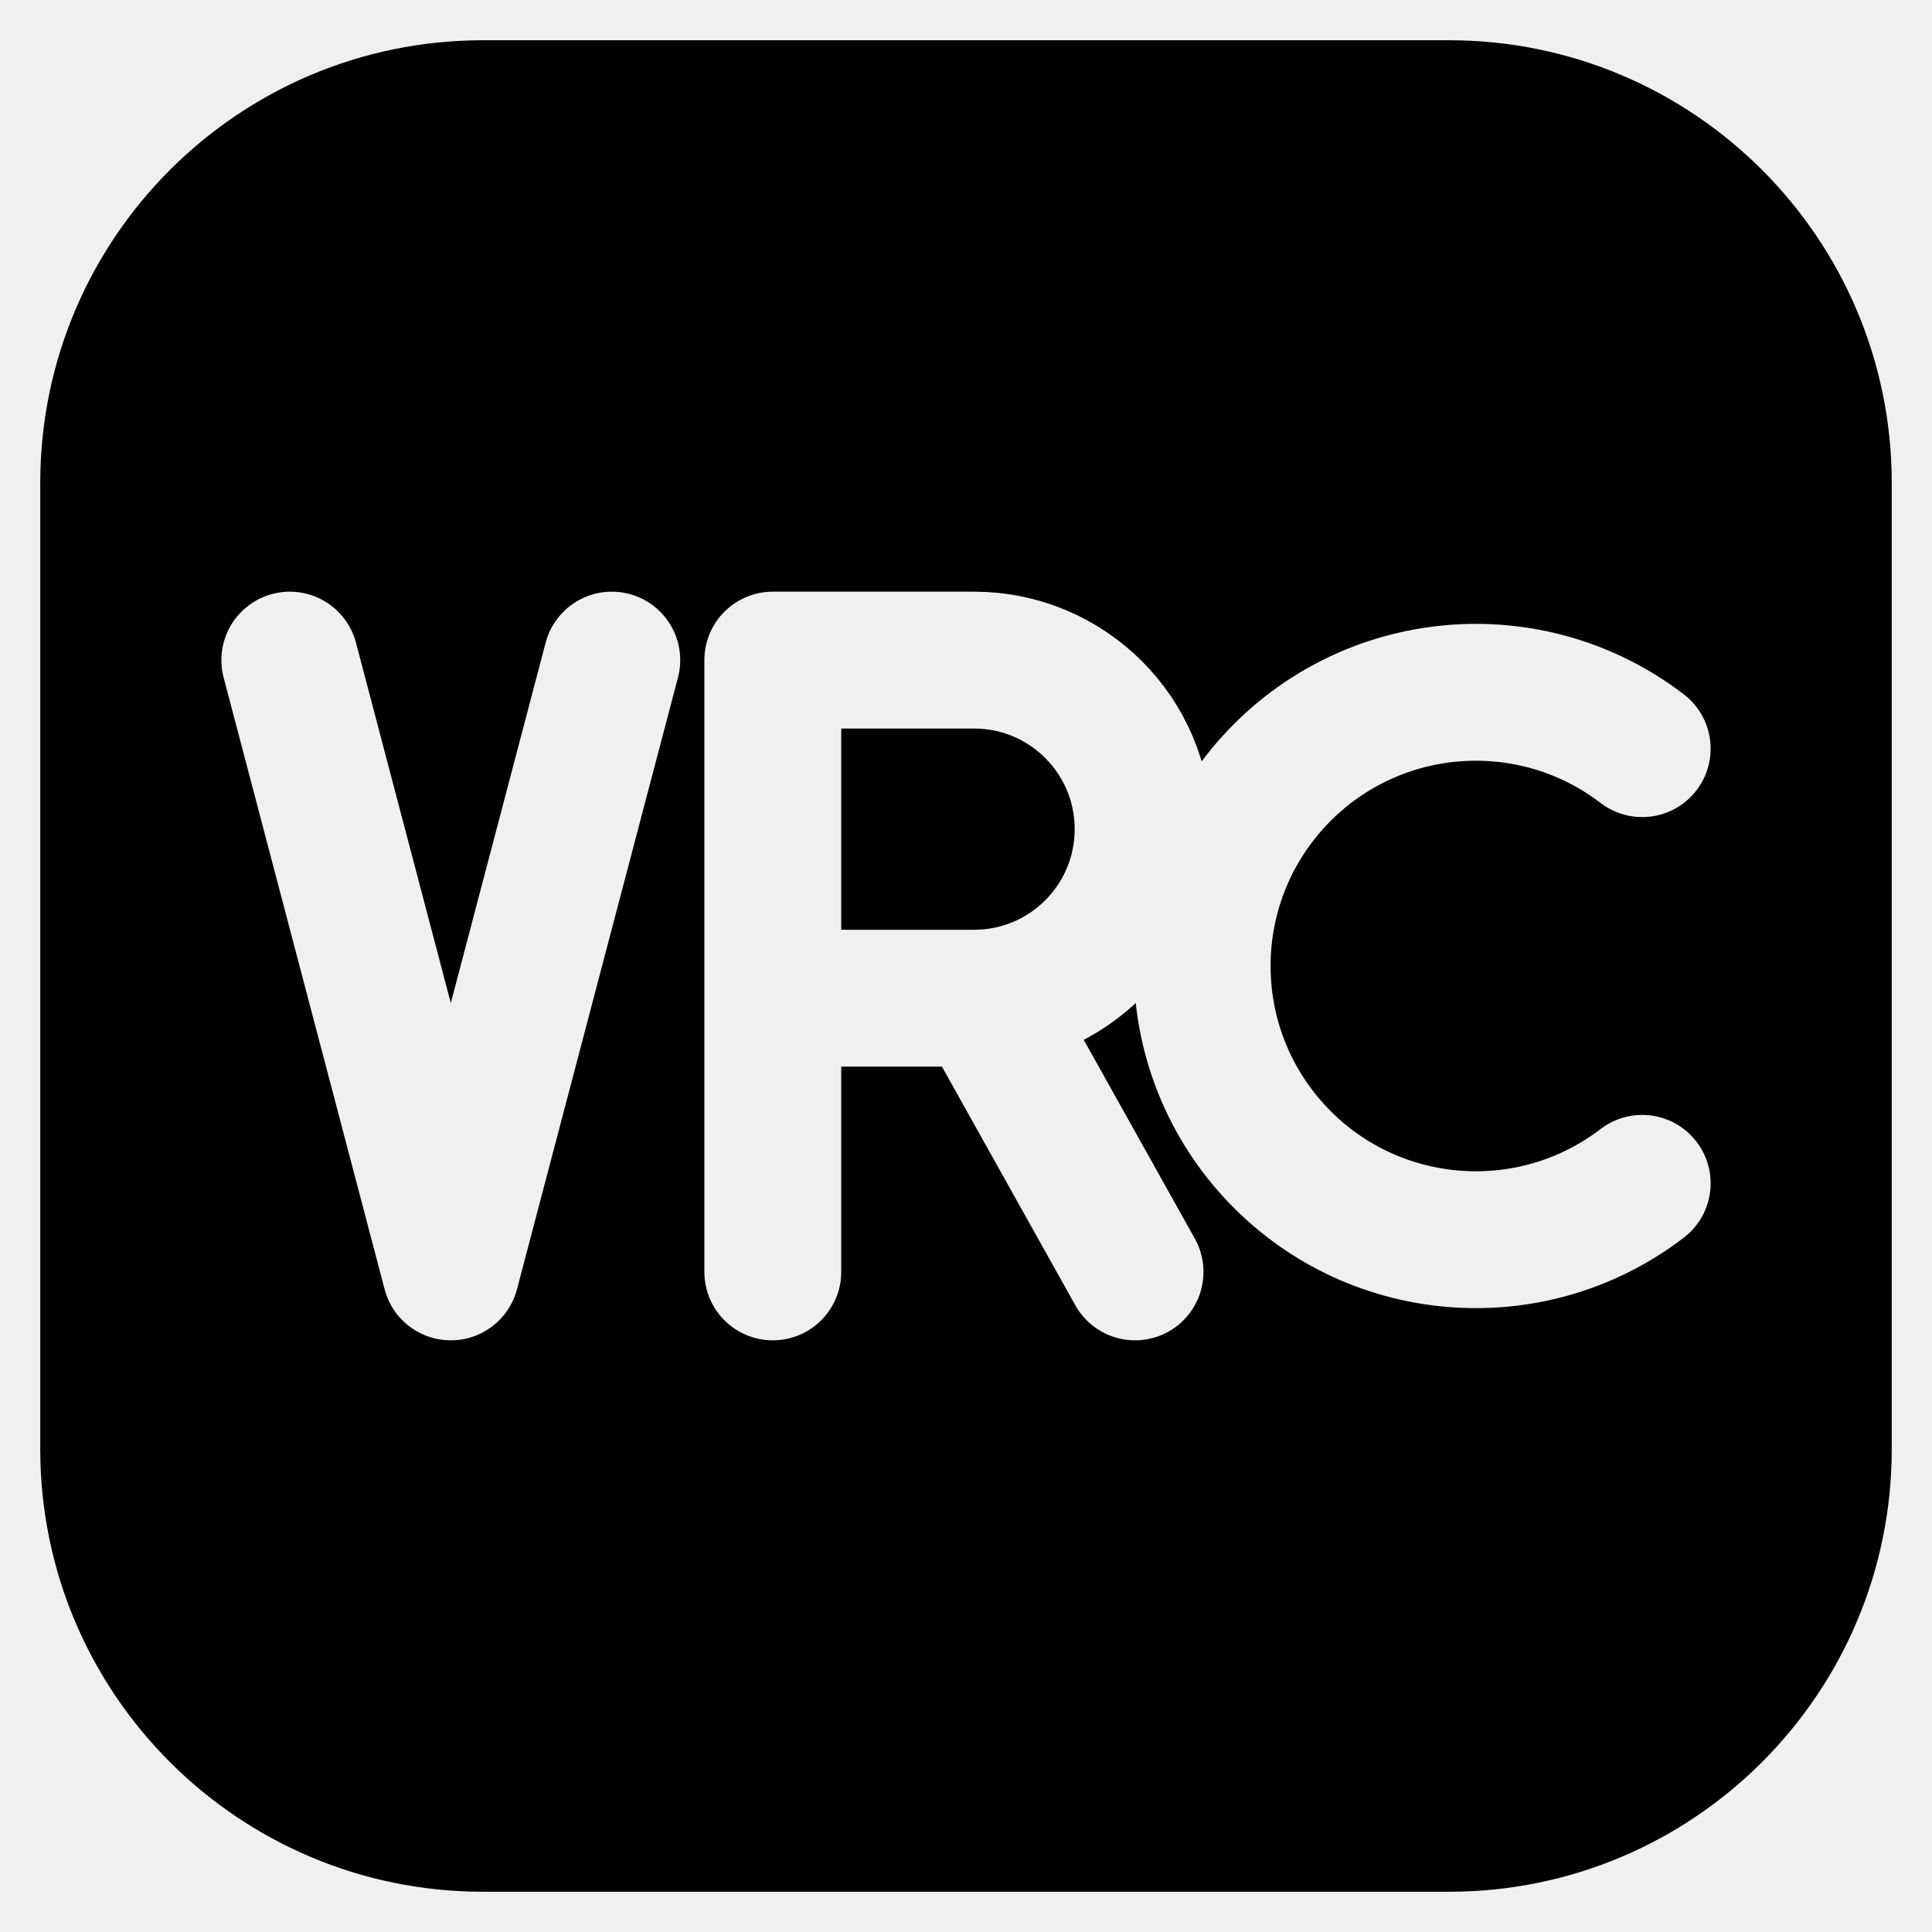
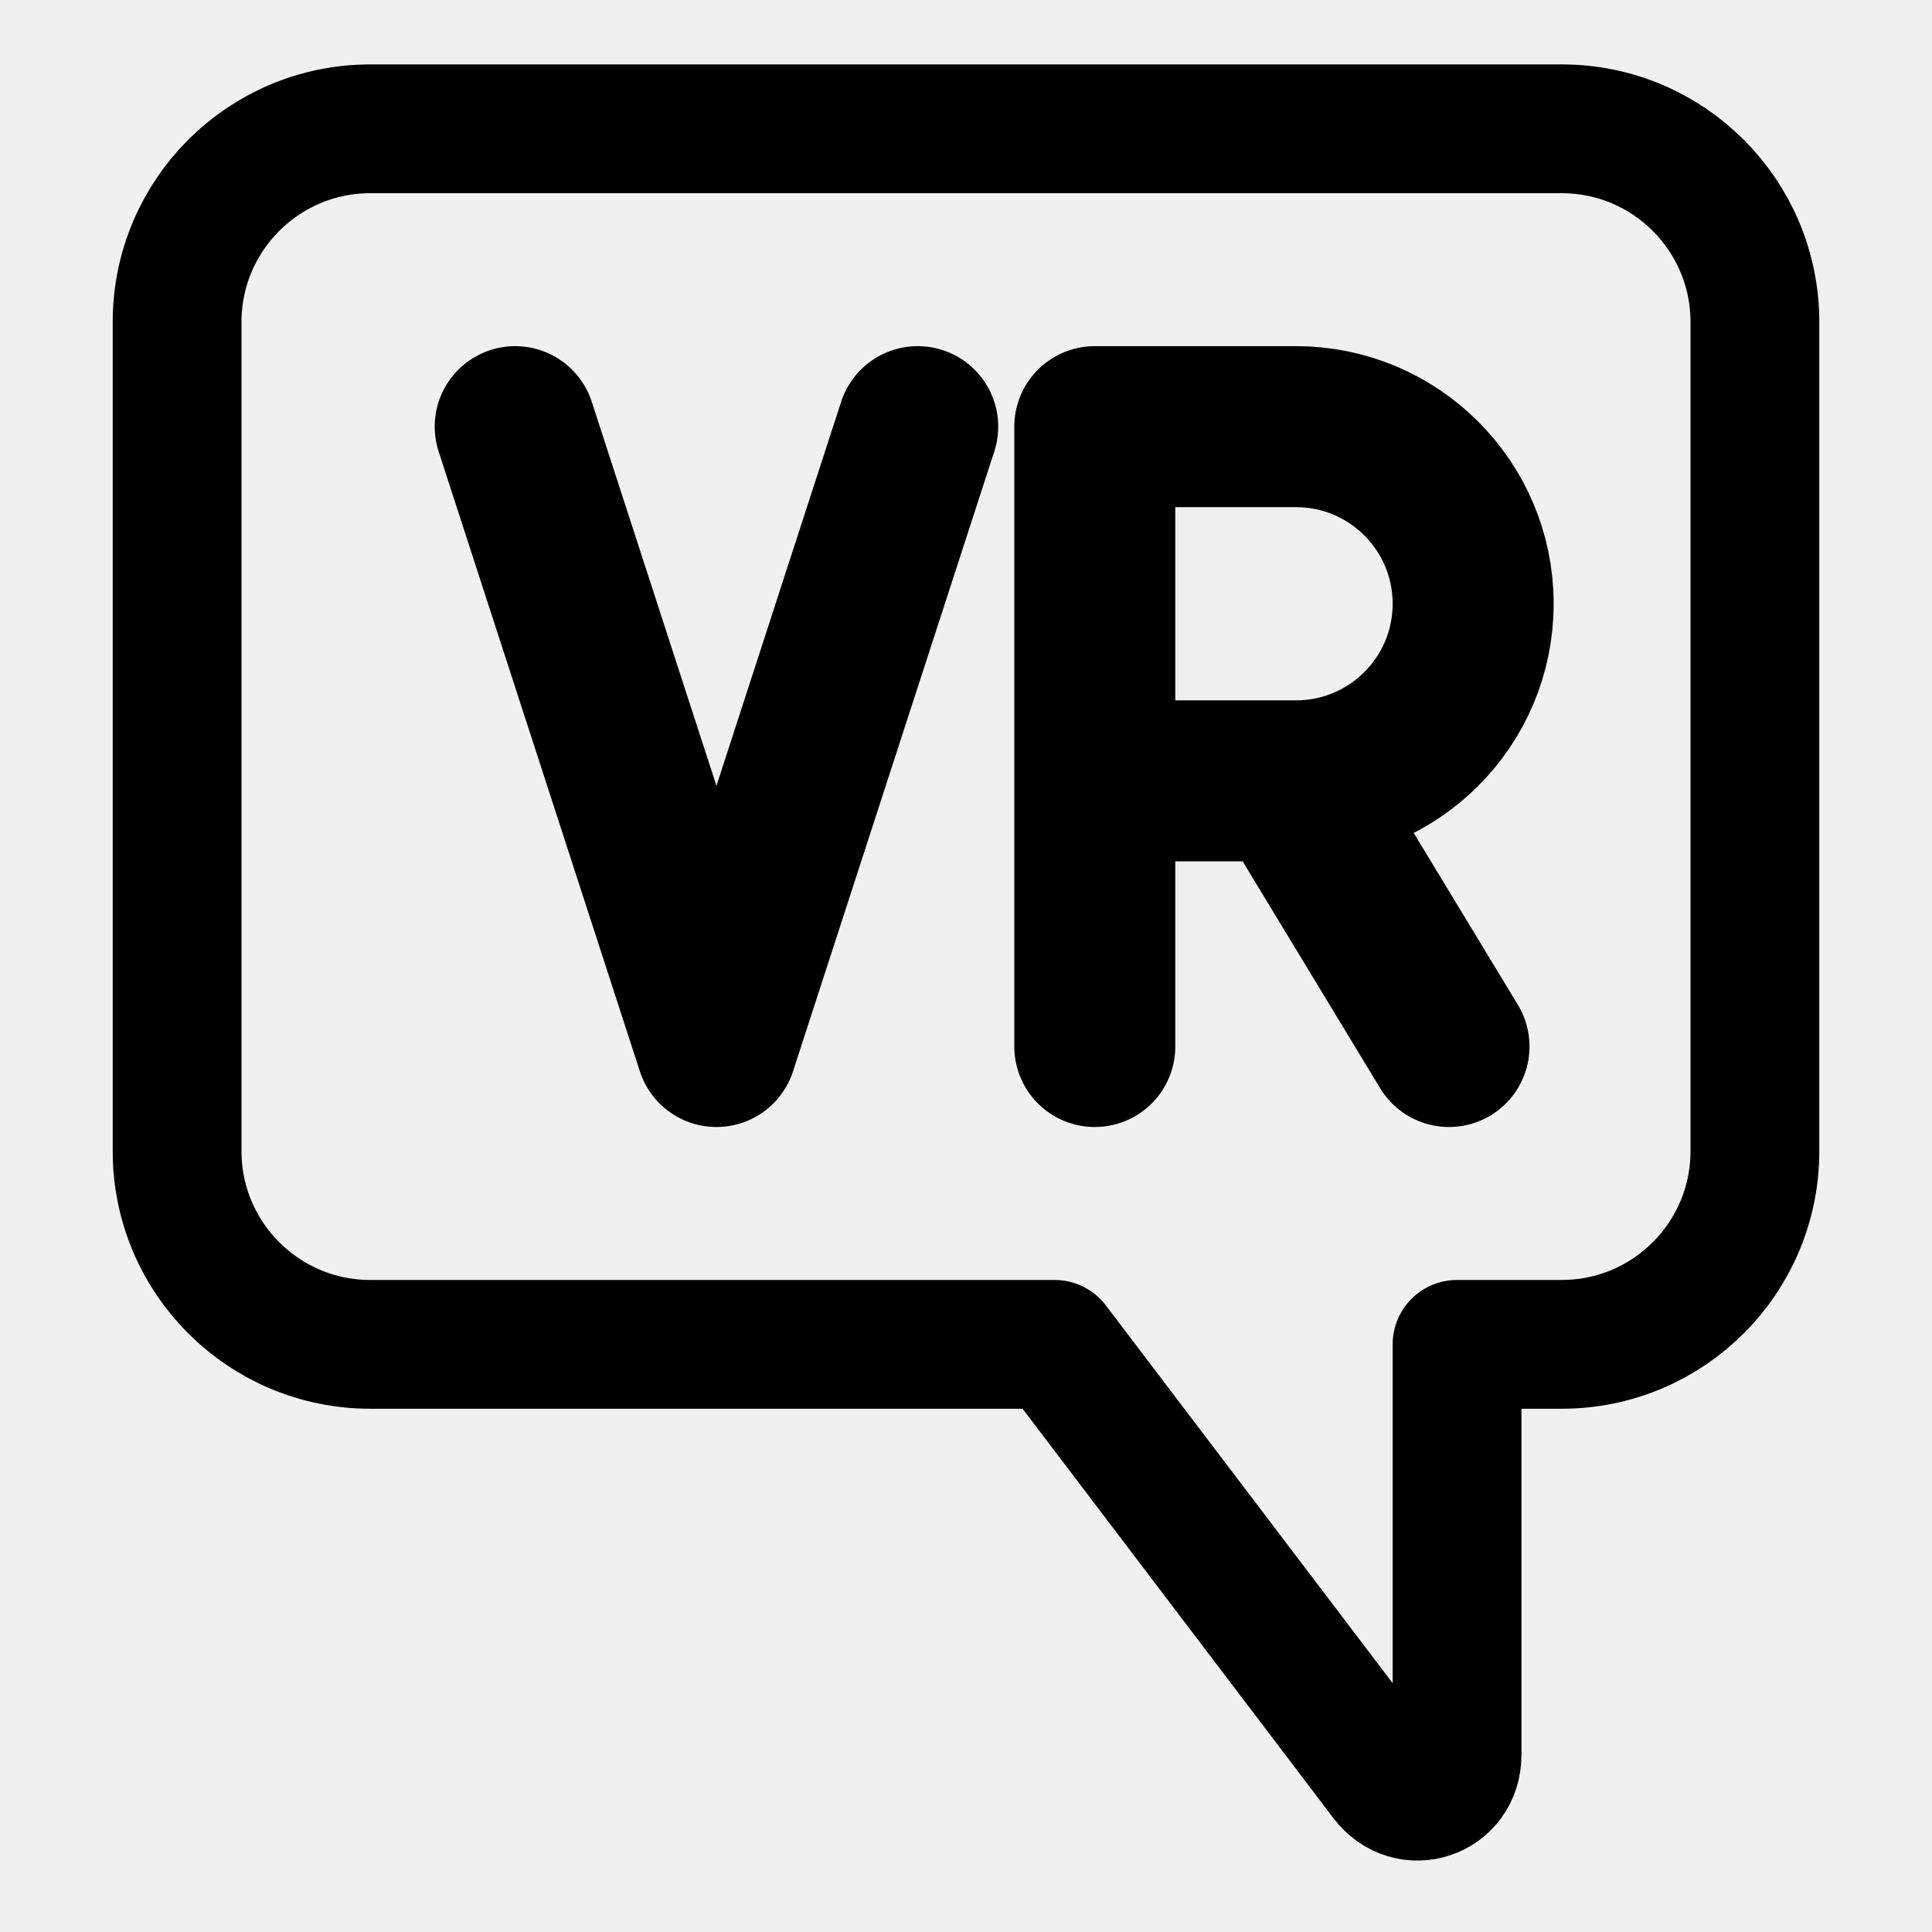
<svg xmlns="http://www.w3.org/2000/svg" role="img" viewBox="0 0 24 24">
-   <defs>
-     <mask id="vrc">
-       <rect width="24" height="24" fill="#fff" />
-       <g fill="none" stroke="#000" stroke-width="1.7" stroke-linecap="round" stroke-linejoin="round">
-         <path d="M3.6 8.2l2 7.6 2-7.6" />
-         <path d="M9.6 15.8V8.2h2.5a2.1 2.1 0 0 1 0 4.2H9.6m2.6 0l1.9 3.4" />
-         <path d="M20.4 9.3a3.4 3.4 0 1 0 0 5.4" />
-       </g>
-     </mask>
-   </defs>
-   <rect x="0.5" y="0.5" width="23" height="23" rx="5.5" fill="#000" mask="url(#vrc)" />
+   <g fill="none" stroke="#000" stroke-linecap="round" stroke-linejoin="round">
+     <path stroke-width="1.6" d="M4.6 1.6h14.8a2.4 2.4 0 0 1 2.4 2.4v10.3a2.4 2.4 0 0 1-2.4 2.4h-1.3v5.1c0 .5-.6.7-.9.3l-4.1-5.4H4.6a2.4 2.4 0 0 1-2.4-2.4V4a2.4 2.4 0 0 1 2.4-2.4z" />
+     <path stroke-width="2" d="M6.4 5.3l2.5 7.7 2.5-7.7" />
+     <path stroke-width="2" d="M13.6 13V5.3h2.5a2.2 2.2 0 0 1 0 4.4h-2.5m2.4 0l2 3.3" />
+   </g>
</svg>
